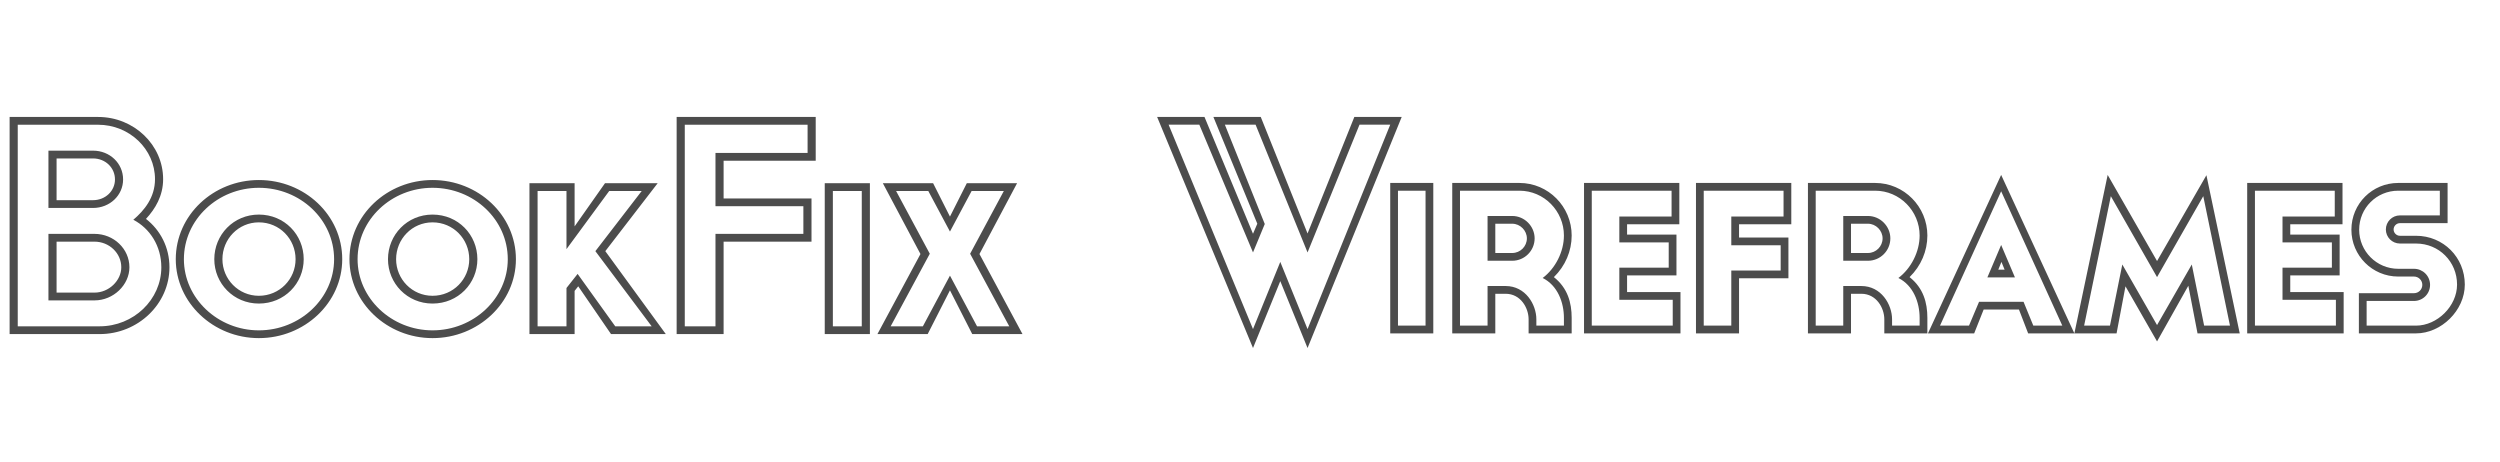
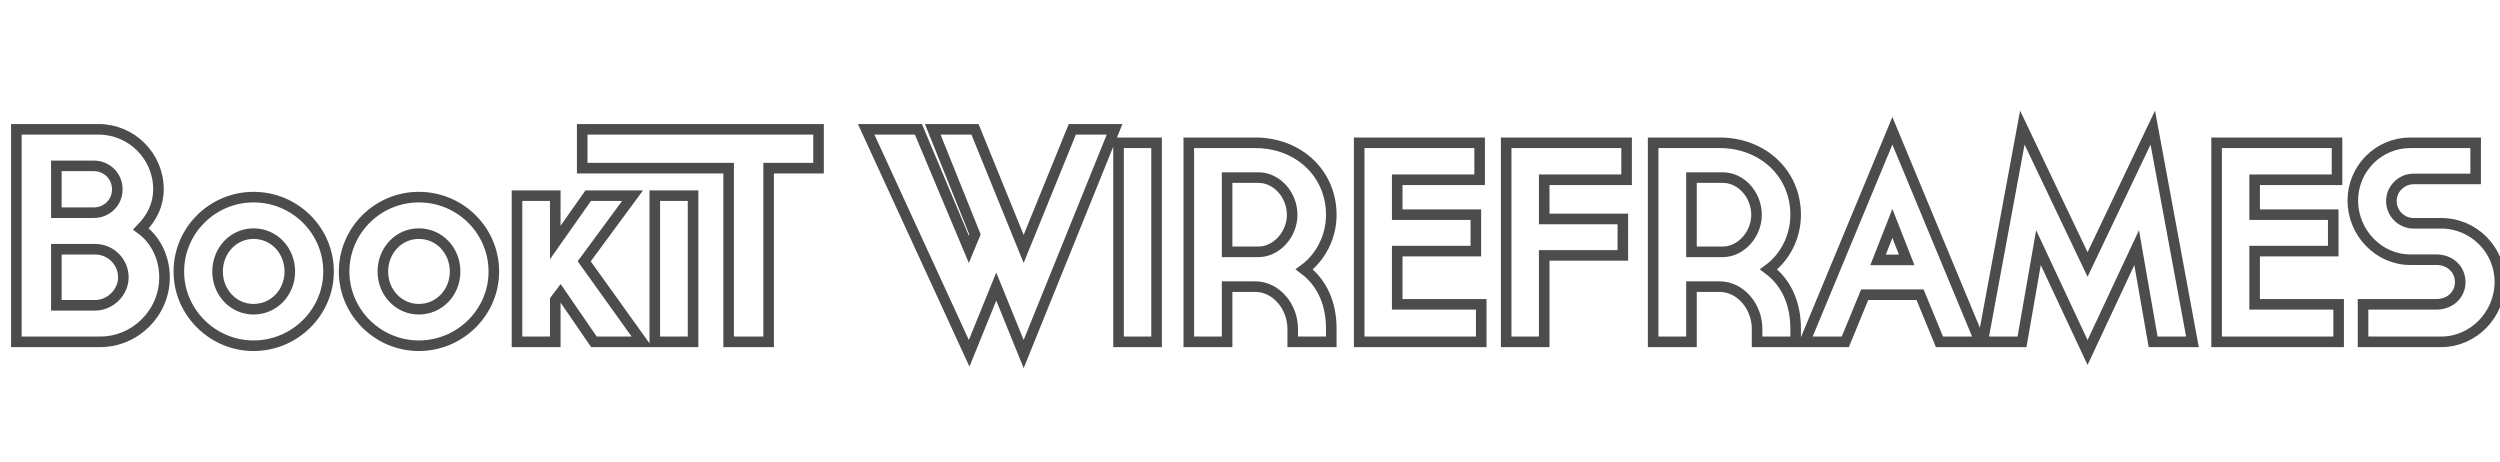
<svg xmlns="http://www.w3.org/2000/svg" width="260px" height="48px" viewBox="0 0 260 48" version="1.1">
  <defs />
  <g id="Page-1" stroke="none" stroke-width="1" fill="none" fill-rule="evenodd">
-     <g id="bookit_outline" fill="#4C4C4C">
-       <path d="M9.828,31.241 L5.038,31.241 L5.038,24.323 L9.828,24.323 C11.831,24.323 13.459,25.88 13.459,27.797 C13.459,29.624 11.8,31.241 9.828,31.241 Z M5.038,15.668 L9.671,15.668 C11.424,15.668 12.802,16.986 12.802,18.663 C12.802,20.31 11.424,21.628 9.671,21.628 L5.038,21.628 L5.038,15.668 Z M13.866,22.856 C14.993,21.897 16.12,20.55 16.12,18.633 C16.12,15.518 13.459,12.973 10.204,12.973 L1.845,12.973 L1.845,33.936 L10.36,33.936 C13.898,33.936 16.778,31.151 16.778,27.797 C16.778,25.581 15.588,23.754 13.866,22.856 Z M16.965,18.633 C16.965,20.37 16.151,21.718 15.181,22.766 C16.684,23.934 17.623,25.731 17.623,27.797 C17.623,31.6 14.367,34.745 10.36,34.745 L1,34.745 L1,12.164 L10.204,12.164 C13.929,12.164 16.965,15.069 16.965,18.633 Z M5.884,30.432 L9.828,30.432 C11.331,30.432 12.614,29.175 12.614,27.797 C12.614,26.33 11.362,25.132 9.828,25.132 L5.884,25.132 L5.884,30.432 Z M9.671,16.477 L5.884,16.477 L5.884,20.819 L9.671,20.819 C10.955,20.819 11.957,19.861 11.957,18.663 C11.957,17.435 10.955,16.477 9.671,16.477 Z M26.92,31.57 C24.291,31.57 22.287,29.474 22.287,26.958 C22.287,24.413 24.291,22.316 26.92,22.316 C29.581,22.316 31.585,24.413 31.585,26.958 C31.585,29.474 29.581,31.57 26.92,31.57 Z M26.92,34.356 C31.209,34.356 34.747,31.031 34.747,26.958 C34.747,22.826 31.209,19.531 26.92,19.531 C22.663,19.531 19.125,22.826 19.125,26.958 C19.125,31.031 22.663,34.356 26.92,34.356 Z M26.92,35.164 C22.193,35.164 18.28,31.481 18.28,26.958 C18.28,22.376 22.193,18.723 26.92,18.723 C31.679,18.723 35.592,22.376 35.592,26.958 C35.592,31.481 31.679,35.164 26.92,35.164 Z M26.92,30.762 C29.08,30.762 30.74,29.025 30.74,26.958 C30.74,24.862 29.08,23.125 26.92,23.125 C24.792,23.125 23.132,24.862 23.132,26.958 C23.132,29.025 24.792,30.762 26.92,30.762 Z M44.983,31.57 C42.354,31.57 40.35,29.474 40.35,26.958 C40.35,24.413 42.354,22.316 44.983,22.316 C47.644,22.316 49.648,24.413 49.648,26.958 C49.648,29.474 47.644,31.57 44.983,31.57 Z M44.983,34.356 C49.272,34.356 52.809,31.031 52.809,26.958 C52.809,22.826 49.272,19.531 44.983,19.531 C40.726,19.531 37.188,22.826 37.188,26.958 C37.188,31.031 40.726,34.356 44.983,34.356 Z M44.983,35.164 C40.256,35.164 36.343,31.481 36.343,26.958 C36.343,22.376 40.256,18.723 44.983,18.723 C49.741,18.723 53.655,22.376 53.655,26.958 C53.655,31.481 49.741,35.164 44.983,35.164 Z M44.983,30.762 C47.143,30.762 48.802,29.025 48.802,26.958 C48.802,24.862 47.143,23.125 44.983,23.125 C42.854,23.125 41.195,24.862 41.195,26.958 C41.195,29.025 42.854,30.762 44.983,30.762 Z M55.909,19.861 L55.909,33.936 L58.914,33.936 L58.914,29.953 L60.072,28.486 L63.985,33.936 L67.773,33.936 L61.919,26.12 L66.74,19.861 L63.359,19.861 L58.914,25.91 L58.914,19.861 L55.909,19.861 Z M55.063,34.745 L55.063,19.052 L59.759,19.052 L59.759,23.544 L62.921,19.052 L68.399,19.052 L62.952,26.12 L69.244,34.745 L63.547,34.745 L60.135,29.774 L59.759,30.253 L59.759,34.745 L55.063,34.745 Z M71.217,12.973 L71.217,33.936 L74.41,33.936 L74.41,24.323 L83.551,24.323 L83.551,21.448 L74.41,21.448 L74.41,15.908 L83.989,15.908 L83.989,12.973 L71.217,12.973 Z M70.371,34.745 L70.371,12.164 L84.834,12.164 L84.834,16.716 L75.255,16.716 L75.255,20.639 L84.396,20.639 L84.396,25.132 L75.255,25.132 L75.255,34.745 L70.371,34.745 Z M86.618,19.861 L86.618,33.936 L89.624,33.936 L89.624,19.861 L86.618,19.861 Z M85.773,34.745 L85.773,19.052 L90.469,19.052 L90.469,34.745 L85.773,34.745 Z M98.796,28.665 L101.613,33.936 L104.963,33.936 L100.893,26.389 L104.4,19.861 L101.05,19.861 L98.796,24.083 L96.542,19.861 L93.192,19.861 L96.699,26.389 L92.629,33.936 L95.979,33.936 L98.796,28.665 Z M101.113,34.745 L98.796,30.193 L96.479,34.745 L91.252,34.745 L95.728,26.419 L91.815,19.052 L97.043,19.052 L98.796,22.526 L100.549,19.052 L105.777,19.052 L101.864,26.419 L106.34,34.745 L101.113,34.745 Z" id="BookFix-WIREFRAMES" />
-       <path d="M135.985,34.225 L144.584,12.966 L141.389,12.966 L135.985,26.253 L130.581,12.966 L127.386,12.966 L131.536,23.297 L130.312,26.253 L124.729,12.966 L121.534,12.966 L130.312,34.225 L133.149,27.238 L135.985,34.225 Z M145.778,12.16 L135.985,36.195 L133.149,29.238 L130.312,36.195 L120.34,12.16 L125.266,12.16 L130.312,24.312 L130.76,23.267 L126.192,12.16 L131.118,12.16 L135.985,24.282 L140.852,12.16 L145.778,12.16 Z M145.39,19.833 L145.39,33.866 L148.257,33.866 L148.257,19.833 L145.39,19.833 Z M144.584,34.672 L144.584,19.027 L149.063,19.027 L149.063,34.672 L144.584,34.672 Z M159.602,24.79 C159.602,26.074 158.557,27.119 157.273,27.119 L154.706,27.119 L154.706,22.461 L157.273,22.461 C158.557,22.461 159.602,23.536 159.602,24.79 Z M154.706,29.746 L156.587,29.746 C158.647,29.746 159.781,31.657 159.781,33.209 L159.781,33.866 L162.648,33.866 L162.648,33.06 C162.648,31.448 161.991,29.686 160.438,28.91 C161.752,27.925 162.648,26.193 162.648,24.491 C162.648,21.953 160.588,19.833 158.02,19.833 L151.839,19.833 L151.839,33.866 L154.706,33.866 L154.706,29.746 Z M156.587,30.552 L155.512,30.552 L155.512,34.672 L151.033,34.672 L151.033,19.027 L158.02,19.027 C161.035,19.027 163.454,21.505 163.454,24.491 C163.454,26.103 162.797,27.656 161.603,28.82 C163.036,29.955 163.454,31.478 163.454,33.06 L163.454,34.672 L158.975,34.672 L158.975,33.209 C158.975,32.015 158.139,30.552 156.587,30.552 Z M158.796,24.79 C158.796,23.983 158.109,23.267 157.273,23.267 L155.512,23.267 L155.512,26.312 L157.273,26.312 C158.109,26.312 158.796,25.626 158.796,24.79 Z M165.544,19.833 L165.544,33.866 L173.964,33.866 L173.964,31.179 L168.41,31.179 L168.41,27.835 L173.546,27.835 L173.546,25.208 L168.41,25.208 L168.41,22.52 L173.844,22.52 L173.844,19.833 L165.544,19.833 Z M164.738,34.672 L164.738,19.027 L174.65,19.027 L174.65,23.327 L169.216,23.327 L169.216,24.401 L174.352,24.401 L174.352,28.641 L169.216,28.641 L169.216,30.373 L174.77,30.373 L174.77,34.672 L164.738,34.672 Z M177.188,19.833 L177.188,33.866 L180.055,33.866 L180.055,28.134 L185.19,28.134 L185.19,25.506 L180.055,25.506 L180.055,22.52 L185.489,22.52 L185.489,19.833 L177.188,19.833 Z M176.382,34.672 L176.382,19.027 L186.295,19.027 L186.295,23.327 L180.861,23.327 L180.861,24.7 L185.996,24.7 L185.996,28.94 L180.861,28.94 L180.861,34.672 L176.382,34.672 Z M196.596,24.79 C196.596,26.074 195.551,27.119 194.267,27.119 L191.699,27.119 L191.699,22.461 L194.267,22.461 C195.551,22.461 196.596,23.536 196.596,24.79 Z M191.699,29.746 L193.58,29.746 C195.64,29.746 196.775,31.657 196.775,33.209 L196.775,33.866 L199.641,33.866 L199.641,33.06 C199.641,31.448 198.984,29.686 197.432,28.91 C198.745,27.925 199.641,26.193 199.641,24.491 C199.641,21.953 197.581,19.833 195.013,19.833 L188.833,19.833 L188.833,33.866 L191.699,33.866 L191.699,29.746 Z M193.58,30.552 L192.505,30.552 L192.505,34.672 L188.026,34.672 L188.026,19.027 L195.013,19.027 C198.029,19.027 200.447,21.505 200.447,24.491 C200.447,26.103 199.79,27.656 198.596,28.82 C200.029,29.955 200.447,31.478 200.447,33.06 L200.447,34.672 L195.969,34.672 L195.969,33.209 C195.969,32.015 195.133,30.552 193.58,30.552 Z M195.789,24.79 C195.789,23.983 195.103,23.267 194.267,23.267 L192.505,23.267 L192.505,26.312 L194.267,26.312 C195.103,26.312 195.789,25.626 195.789,24.79 Z M208.12,25.476 L209.554,28.85 L206.687,28.85 L208.12,25.476 Z M205.821,31.388 L210.449,31.388 L211.464,33.866 L214.48,33.866 L208.12,19.893 L201.761,33.866 L204.776,33.866 L205.821,31.388 Z M209.972,32.194 L206.299,32.194 L205.314,34.672 L200.507,34.672 L208.12,18.191 L215.734,34.672 L210.927,34.672 L209.972,32.194 Z M208.479,28.044 L208.15,27.238 L207.822,28.044 L208.479,28.044 Z M224.333,33.807 L227.946,27.507 L229.23,33.866 L231.917,33.866 L229.14,20.401 L224.333,28.82 L219.526,20.401 L216.749,33.866 L219.436,33.866 L220.72,27.507 L224.333,33.807 Z M227.587,29.716 L224.333,35.508 L221.049,29.776 L220.123,34.672 L215.734,34.672 L219.198,18.191 L224.333,27.148 L229.468,18.221 L232.932,34.672 L228.543,34.672 L227.587,29.716 Z M234.514,19.833 L234.514,33.866 L242.934,33.866 L242.934,31.179 L237.381,31.179 L237.381,27.835 L242.516,27.835 L242.516,25.208 L237.381,25.208 L237.381,22.52 L242.815,22.52 L242.815,19.833 L234.514,19.833 Z M233.708,34.672 L233.708,19.027 L243.621,19.027 L243.621,23.327 L238.187,23.327 L238.187,24.401 L243.322,24.401 L243.322,28.641 L238.187,28.641 L238.187,30.373 L243.74,30.373 L243.74,34.672 L233.708,34.672 Z M251.264,25.327 L249.592,25.327 C248.786,25.327 248.129,24.67 248.129,23.864 C248.129,23.058 248.786,22.401 249.592,22.401 L253.742,22.401 L253.742,19.833 L249.413,19.833 C247.174,19.833 245.353,21.625 245.353,23.894 C245.353,26.133 247.174,27.955 249.413,27.955 L251.055,27.955 C251.981,27.955 252.727,28.701 252.727,29.627 C252.727,30.552 251.981,31.299 251.055,31.299 L246.129,31.299 L246.129,33.866 L251.264,33.866 C253.474,33.866 255.534,31.836 255.534,29.597 C255.534,27.208 253.653,25.327 251.264,25.327 Z M249.592,24.521 L251.264,24.521 C254.101,24.521 256.34,26.76 256.34,29.597 C256.34,32.284 253.892,34.672 251.264,34.672 L245.323,34.672 L245.323,30.492 L251.055,30.492 C251.533,30.492 251.921,30.104 251.921,29.627 C251.921,29.149 251.533,28.761 251.055,28.761 L249.413,28.761 C246.726,28.761 244.546,26.581 244.546,23.894 C244.546,21.177 246.726,19.027 249.413,19.027 L254.549,19.027 L254.549,23.207 L249.592,23.207 C249.234,23.207 248.935,23.506 248.935,23.864 C248.935,24.222 249.234,24.521 249.592,24.521 Z" id="Wireframes" />
+     <g id="bookit_outline" stroke="#4C4C4C" stroke-width="1.1">
+       <path d="M14.658,23.813 C16.179,24.924 17.11,26.771 17.11,28.85 C17.11,32.524 14.094,35.55 10.41,35.55 L1.7,35.55 L1.7,13.45 L10.26,13.45 C13.684,13.45 16.48,16.246 16.48,19.67 C16.48,21.289 15.825,22.617 14.658,23.813 Z M5.86,17.25 L5.86,22.12 L9.75,22.12 C11.122,22.12 12.2,21.05 12.2,19.7 C12.2,18.324 11.126,17.25 9.75,17.25 L5.86,17.25 Z M5.86,31.75 L9.9,31.75 C11.471,31.75 12.83,30.391 12.83,28.85 C12.83,27.234 11.516,25.92 9.9,25.92 L5.86,25.92 L5.86,31.75 Z M26.37,35.956 C22.113,35.956 18.599,32.481 18.599,28.243 C18.599,23.961 22.098,20.501 26.37,20.501 C30.666,20.501 34.17,23.956 34.17,28.243 C34.17,32.486 30.652,35.956 26.37,35.956 Z M26.37,32.159 C28.488,32.159 30.141,30.42 30.141,28.243 C30.141,26.041 28.491,24.298 26.37,24.298 C24.274,24.298 22.628,26.045 22.628,28.243 C22.628,30.416 24.277,32.159 26.37,32.159 Z M43.559,35.956 C39.302,35.956 35.788,32.481 35.788,28.243 C35.788,23.961 39.287,20.501 43.559,20.501 C47.855,20.501 51.359,23.956 51.359,28.243 C51.359,32.486 47.841,35.956 43.559,35.956 Z M43.559,32.159 C45.677,32.159 47.33,30.42 47.33,28.243 C47.33,26.041 45.68,24.298 43.559,24.298 C41.463,24.298 39.817,26.045 39.817,28.243 C39.817,30.416 41.466,32.159 43.559,32.159 Z M57.748,25.221 L61.172,20.35 L65.786,20.35 L60.758,27.175 L66.759,35.55 L61.769,35.55 L58.287,30.481 L57.748,31.194 L57.748,35.55 L53.768,35.55 L53.768,20.35 L57.748,20.35 L57.748,25.221 Z M68.098,35.55 L68.098,20.35 L72.078,20.35 L72.078,35.55 L68.098,35.55 Z M75.778,17.49 L60.55,17.49 L60.55,13.45 L85.128,13.45 L85.128,17.49 L79.938,17.49 L79.938,35.55 L75.778,35.55 L75.778,17.49 Z M103.61,29.802 L100.791,36.745 L90.082,13.45 L95.515,13.45 L100.756,25.922 L101.396,24.377 L97.006,13.45 L101.4,13.45 L106.46,25.89 L111.52,13.45 L111.89,13.45 L115.1,13.45 L115.916,13.45 L106.461,36.824 L103.61,29.802 Z M116.328,35.55 L116.328,14.85 L120.284,14.85 L120.284,35.55 L116.328,35.55 Z M135.646,28.013 C137.541,29.437 138.454,31.63 138.454,34.188 L138.454,35.55 L134.442,35.55 L134.442,34.188 C134.442,31.941 132.769,29.81 130.54,29.81 L127.618,29.81 L127.618,35.55 L123.634,35.55 L123.634,14.85 L130.54,14.85 C135.044,14.85 138.454,18.034 138.454,22.344 C138.454,24.706 137.289,26.812 135.646,28.013 Z M127.618,18.47 L127.618,26.19 L130.876,26.19 C132.777,26.19 134.386,24.356 134.386,22.344 C134.386,20.273 132.798,18.47 130.876,18.47 L127.618,18.47 Z M145.312,18.694 L145.312,22.326 L153.488,22.326 L153.488,26.114 L145.312,26.114 L145.312,31.65 L154.048,31.65 L154.048,35.55 L141.356,35.55 L141.356,14.85 L153.88,14.85 L153.88,18.694 L145.312,18.694 Z M160.598,18.694 L160.598,22.774 L168.774,22.774 L168.774,26.562 L160.598,26.562 L160.598,35.55 L156.642,35.55 L156.642,14.85 L169.166,14.85 L169.166,18.694 L160.598,18.694 Z M183.94,28.013 C185.835,29.437 186.748,31.63 186.748,34.188 L186.748,35.55 L182.736,35.55 L182.736,34.188 C182.736,31.941 181.063,29.81 178.834,29.81 L175.912,29.81 L175.912,35.55 L171.928,35.55 L171.928,14.85 L178.834,14.85 C183.338,14.85 186.748,18.034 186.748,22.344 C186.748,24.706 185.583,26.812 183.94,28.013 Z M175.912,18.47 L175.912,26.19 L179.17,26.19 C181.071,26.19 182.68,24.356 182.68,22.344 C182.68,20.273 181.092,18.47 179.17,18.47 L175.912,18.47 Z M199.688,30.65 L193.928,30.65 L191.912,35.55 L187.696,35.55 L196.808,13.602 L205.92,35.55 L201.704,35.55 L199.688,30.65 Z M198.297,27.03 L196.808,23.234 L195.319,27.03 L198.297,27.03 Z M217.106,27.506 L223.89,13.27 L228.015,35.55 L223.924,35.55 L222.212,25.753 L217.106,36.661 L212,25.753 L210.288,35.55 L206.197,35.55 L210.322,13.27 L217.106,27.506 Z M234.482,18.694 L234.482,22.326 L242.658,22.326 L242.658,26.114 L234.482,26.114 L234.482,31.65 L243.218,31.65 L243.218,35.55 L230.526,35.55 L230.526,14.85 L243.05,14.85 L243.05,18.694 L234.482,18.694 Z M251.01,23.222 L253.894,23.222 C257.259,23.222 259.988,25.97 259.988,29.316 C259.988,32.713 257.237,35.55 253.894,35.55 L245.756,35.55 L245.756,31.65 L253.39,31.65 C254.799,31.65 255.864,30.66 255.864,29.344 C255.864,28.003 254.803,27.01 253.39,27.01 L250.674,27.01 C247.381,27.01 244.692,24.196 244.692,20.86 C244.692,17.546 247.36,14.85 250.674,14.85 L257.468,14.85 L257.468,18.61 L251.01,18.61 C249.746,18.61 248.704,19.652 248.704,20.916 C248.704,22.18 249.746,23.222 251.01,23.222 Z" id="BookiT-WIREFRAMES" />
    </g>
  </g>
</svg>
